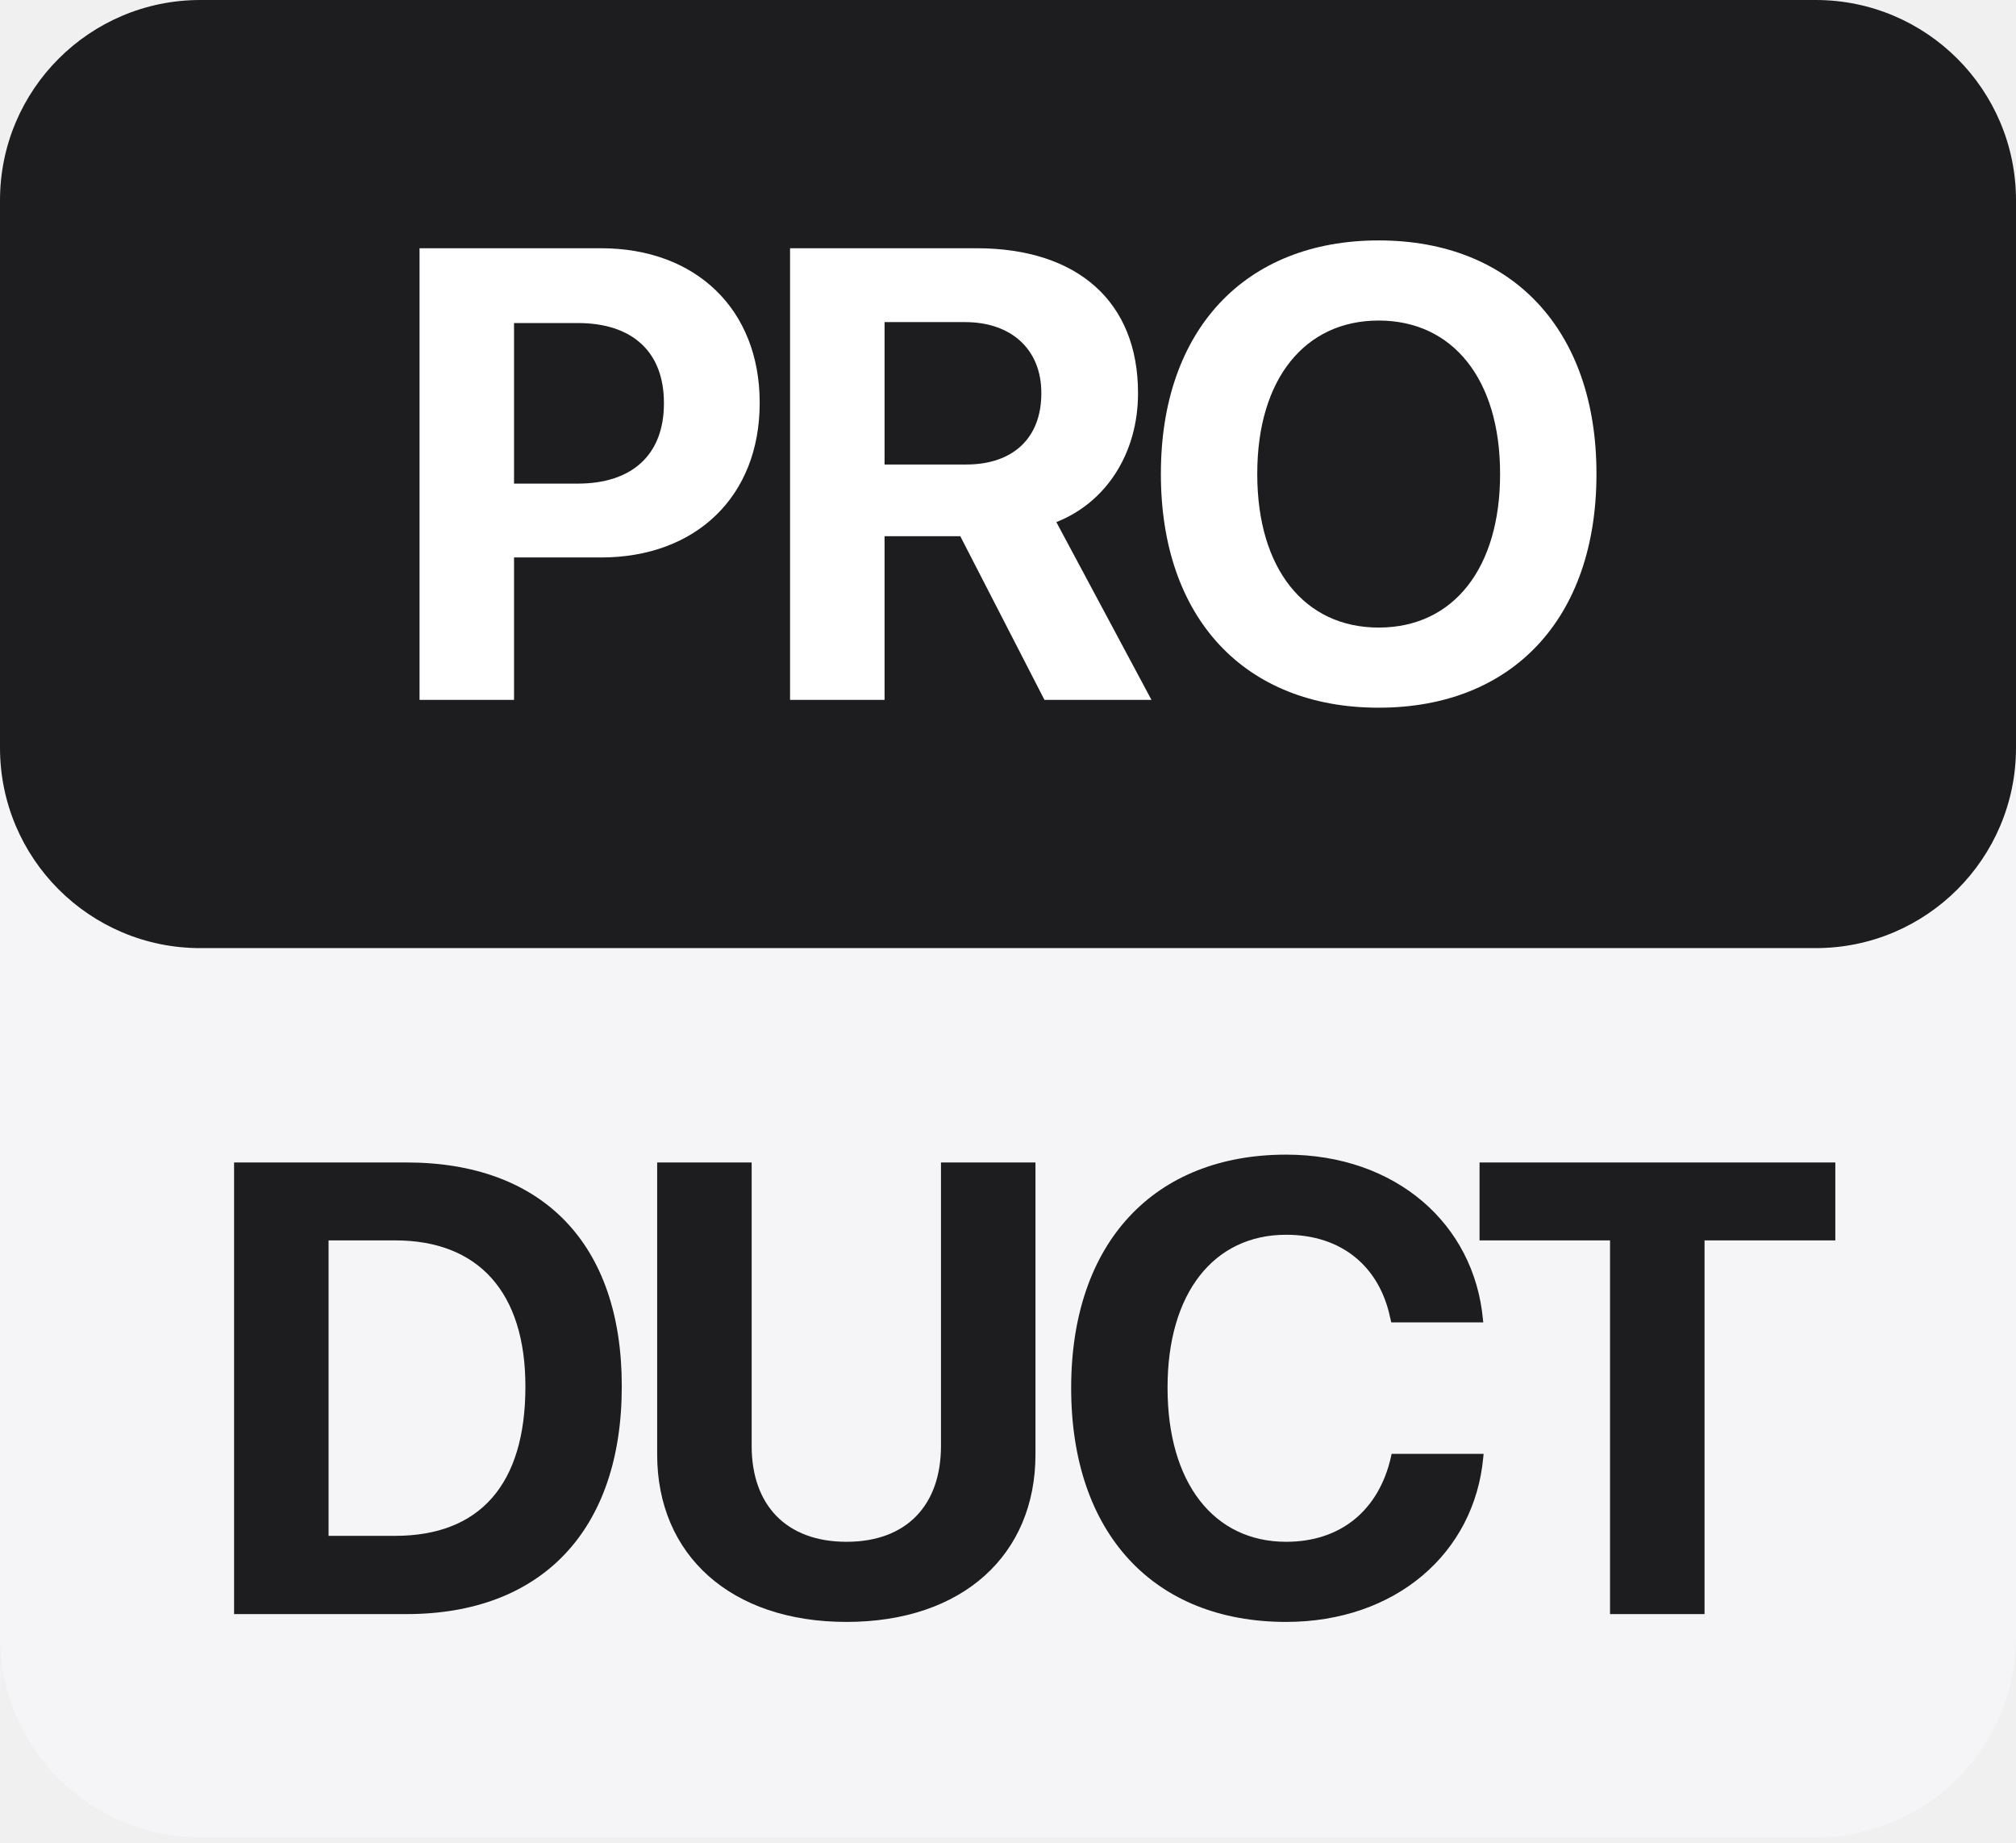
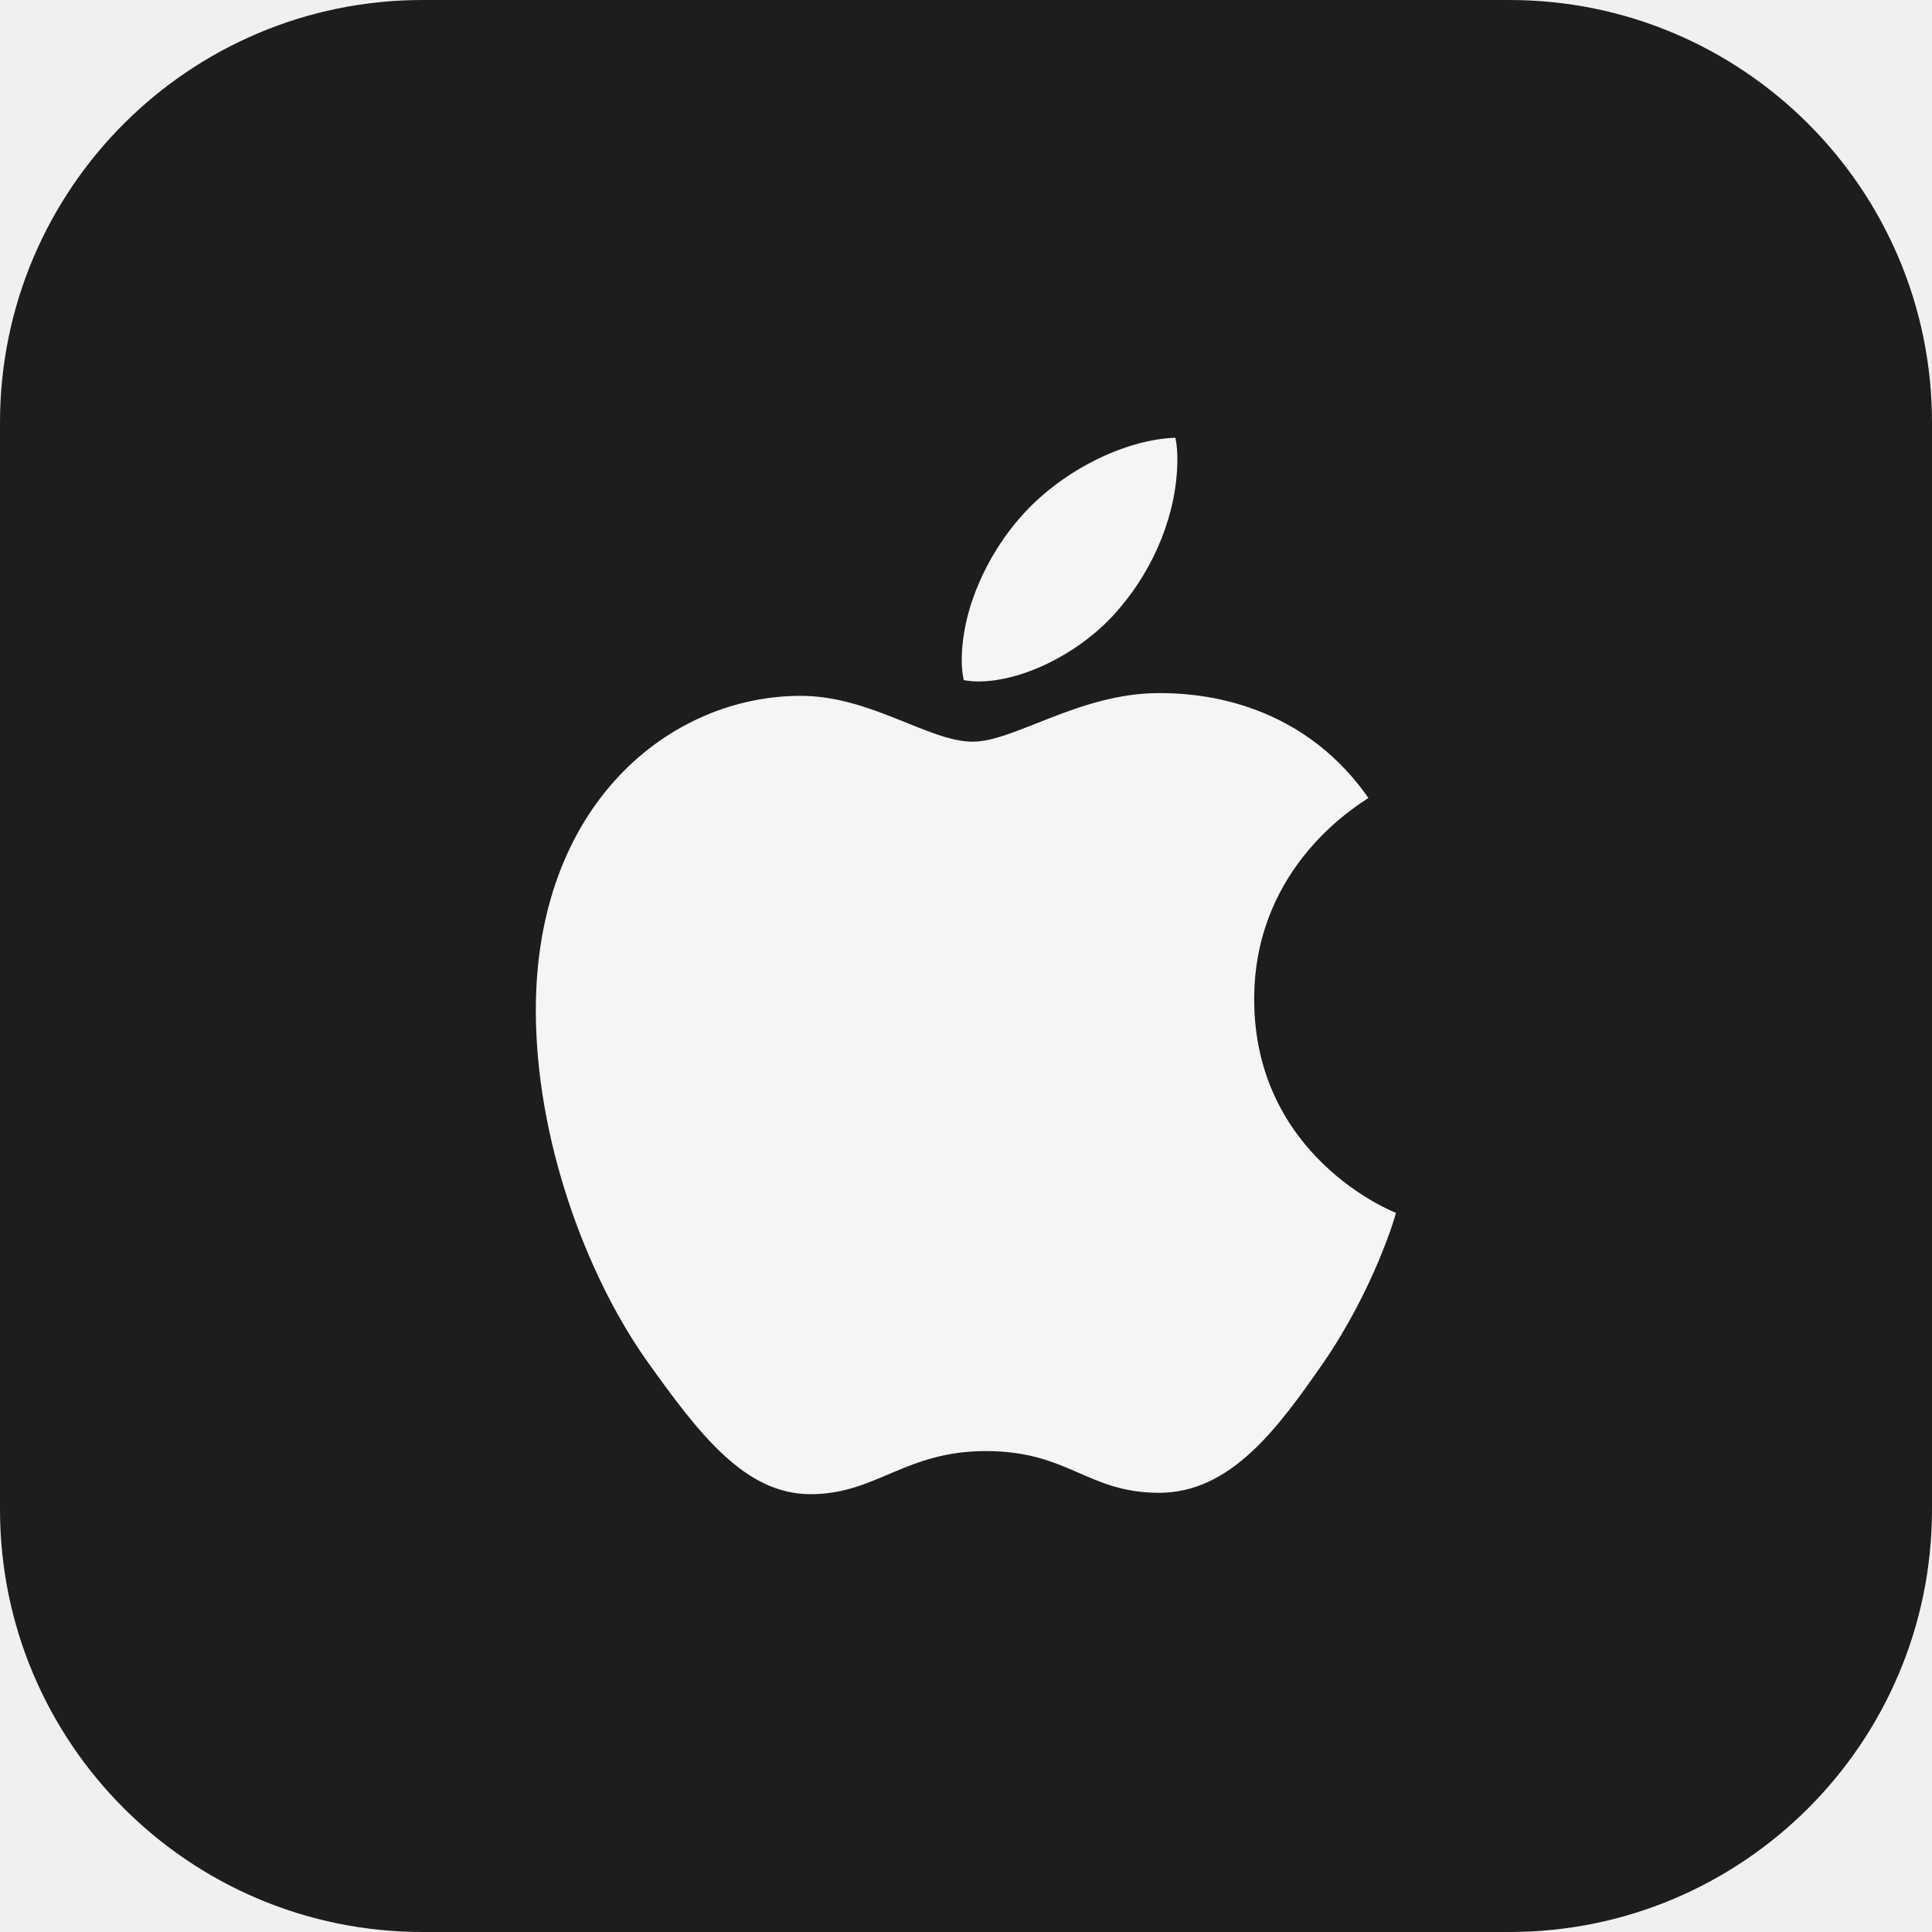
- <svg xmlns="http://www.w3.org/2000/svg" width="302" height="276" viewBox="0 0 302 276" fill="none">
-   <rect width="302" height="275.181" rx="30" fill="#F5F5F7" />
-   <rect width="302" height="142" rx="30" fill="#1D1D1F" />
-   <path d="M206.527 105.992C186.418 105.992 173.902 92.539 173.902 71.023V70.93C173.902 49.414 186.512 36.008 206.527 36.008C226.59 36.008 239.152 49.461 239.152 70.93V71.023C239.152 92.539 226.637 105.992 206.527 105.992ZM206.527 93.992C217.777 93.992 224.715 85.039 224.715 71.023V70.93C224.715 56.82 217.637 48.008 206.527 48.008C195.465 48.008 188.34 56.773 188.34 70.93V71.023C188.34 85.18 195.418 93.992 206.527 93.992Z" fill="white" />
-   <path d="M118.351 104.82V37.18H146.289C161.476 37.18 170.476 45.242 170.476 58.836V58.93C170.476 67.836 165.742 75.242 158.242 78.195L172.492 104.82H156.461L143.851 80.305H132.508V104.82H118.351ZM132.508 69.57H144.742C151.773 69.57 155.992 65.586 155.992 58.93V58.836C155.992 52.367 151.539 48.242 144.555 48.242H132.508V69.57Z" fill="white" />
-   <path d="M62.848 104.82V37.18H90.035C104.285 37.18 113.801 46.367 113.801 60.289V60.383C113.801 74.305 104.285 83.492 90.035 83.492H77.004V104.82H62.848ZM86.567 48.383H77.004V72.43H86.567C94.676 72.43 99.457 68.117 99.457 60.43V60.336C99.457 52.648 94.676 48.383 86.567 48.383Z" fill="white" />
-   <path d="M241.185 241.744V185.775H221.638V174.103H274.935V185.775H255.342V241.744H241.185Z" fill="#1D1D1F" />
-   <path d="M192.666 242.916C172.885 242.916 160.463 229.697 160.463 207.9V207.853C160.463 186.056 172.932 172.931 192.666 172.931C209.072 172.931 220.838 183.291 222.15 197.634L222.197 198.056H208.416L208.228 197.259C206.635 189.806 201.103 184.931 192.666 184.931C181.838 184.931 174.9 193.65 174.9 207.806V207.853C174.9 222.103 181.838 230.916 192.666 230.916C200.822 230.916 206.541 226.228 208.369 218.212L208.463 217.744H222.244L222.197 218.259C220.885 232.65 209.025 242.916 192.666 242.916Z" fill="#1D1D1F" />
-   <path d="M126.803 242.916C109.459 242.916 98.444 232.884 98.444 217.837V174.103H112.6V216.572C112.6 225.337 117.709 230.916 126.803 230.916C135.897 230.916 140.959 225.337 140.959 216.572V174.103H155.115V217.837C155.115 232.837 144.24 242.916 126.803 242.916Z" fill="#1D1D1F" />
-   <path d="M35.065 241.744V174.103H60.893C81.143 174.103 93.143 186.15 93.143 207.572V207.666C93.143 229.134 81.19 241.744 60.893 241.744H35.065ZM49.221 230.025H59.205C71.862 230.025 78.705 222.337 78.705 207.712V207.619C78.705 193.509 71.627 185.775 59.205 185.775H49.221V230.025Z" fill="#1D1D1F" />
+ <svg xmlns="http://www.w3.org/2000/svg" width="512" height="512" viewBox="0 0 512 512" fill="none">
+   <rect width="512" height="512" rx="112" fill="#1D1D1F" />
+   <g transform="translate(142 116) scale(0.28)">
+     <path d="M788.1 340.9c-5.8 4.5-108.2 62.2-108.2 190.5 0 148.4 130.3 200.9 134.2 202.2-.6 3.2-20.7 71.9-68.7 141.9-42.8 61.6-87.5 123.1-155.5 123.1s-85.5-39.5-164-39.5c-76.5 0-103.7 40.8-165.9 40.8s-105.6-57-155.5-127C46.7 790.7 0 663 0 541.8c0-194.4 126.4-297.5 250.8-297.5 66.1 0 121.2 43.4 162.7 43.4 39.5 0 101.1-46 176.3-46 28.5 0 130.9 2.6 198.3 99.4zm-234-181.5c31.1-36.9 53.1-88.1 53.1-139.3 0-7.1-.6-14.3-1.9-20.1-50.6 1.9-110.8 33.7-147.1 75.8-28.5 32.4-55.1 83.6-55.1 135.5 0 7.8 1.3 15.6 1.9 18.1 3.2.6 8.4 1.3 13.6 1.3 45.4 0 102.5-30.4 135.5-71.3z" fill="#F5F5F7" />
+   </g>
</svg>
